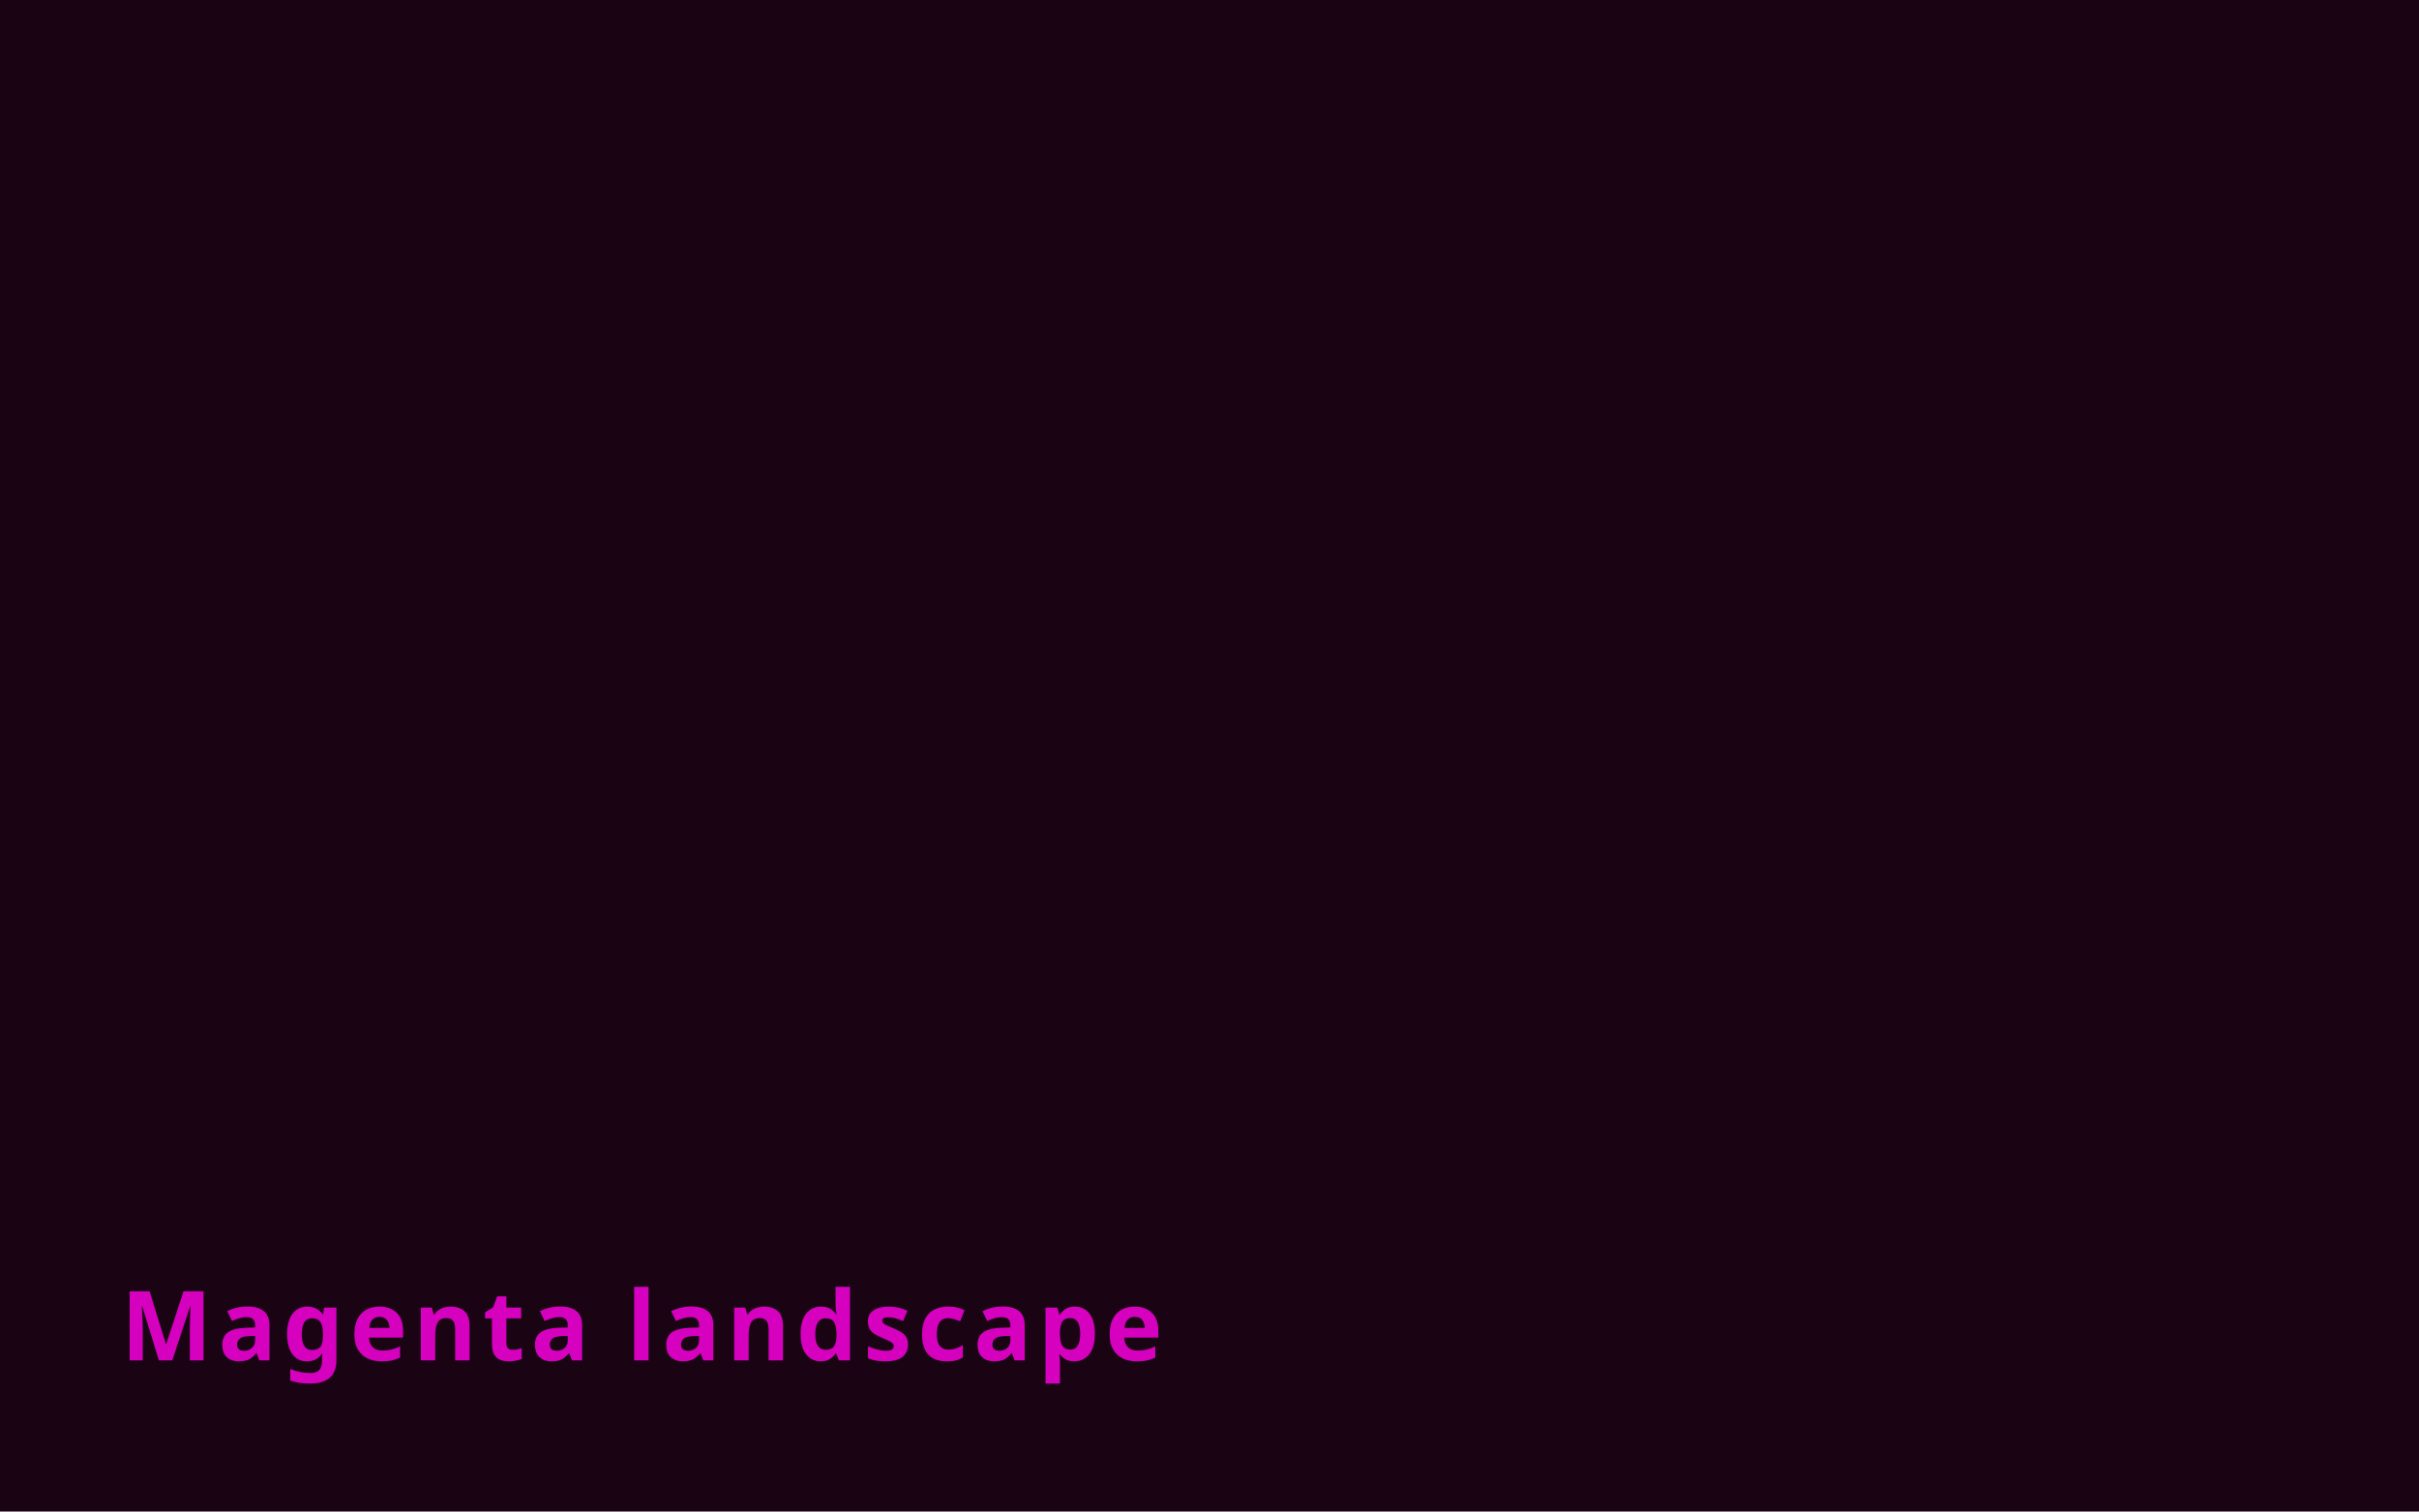
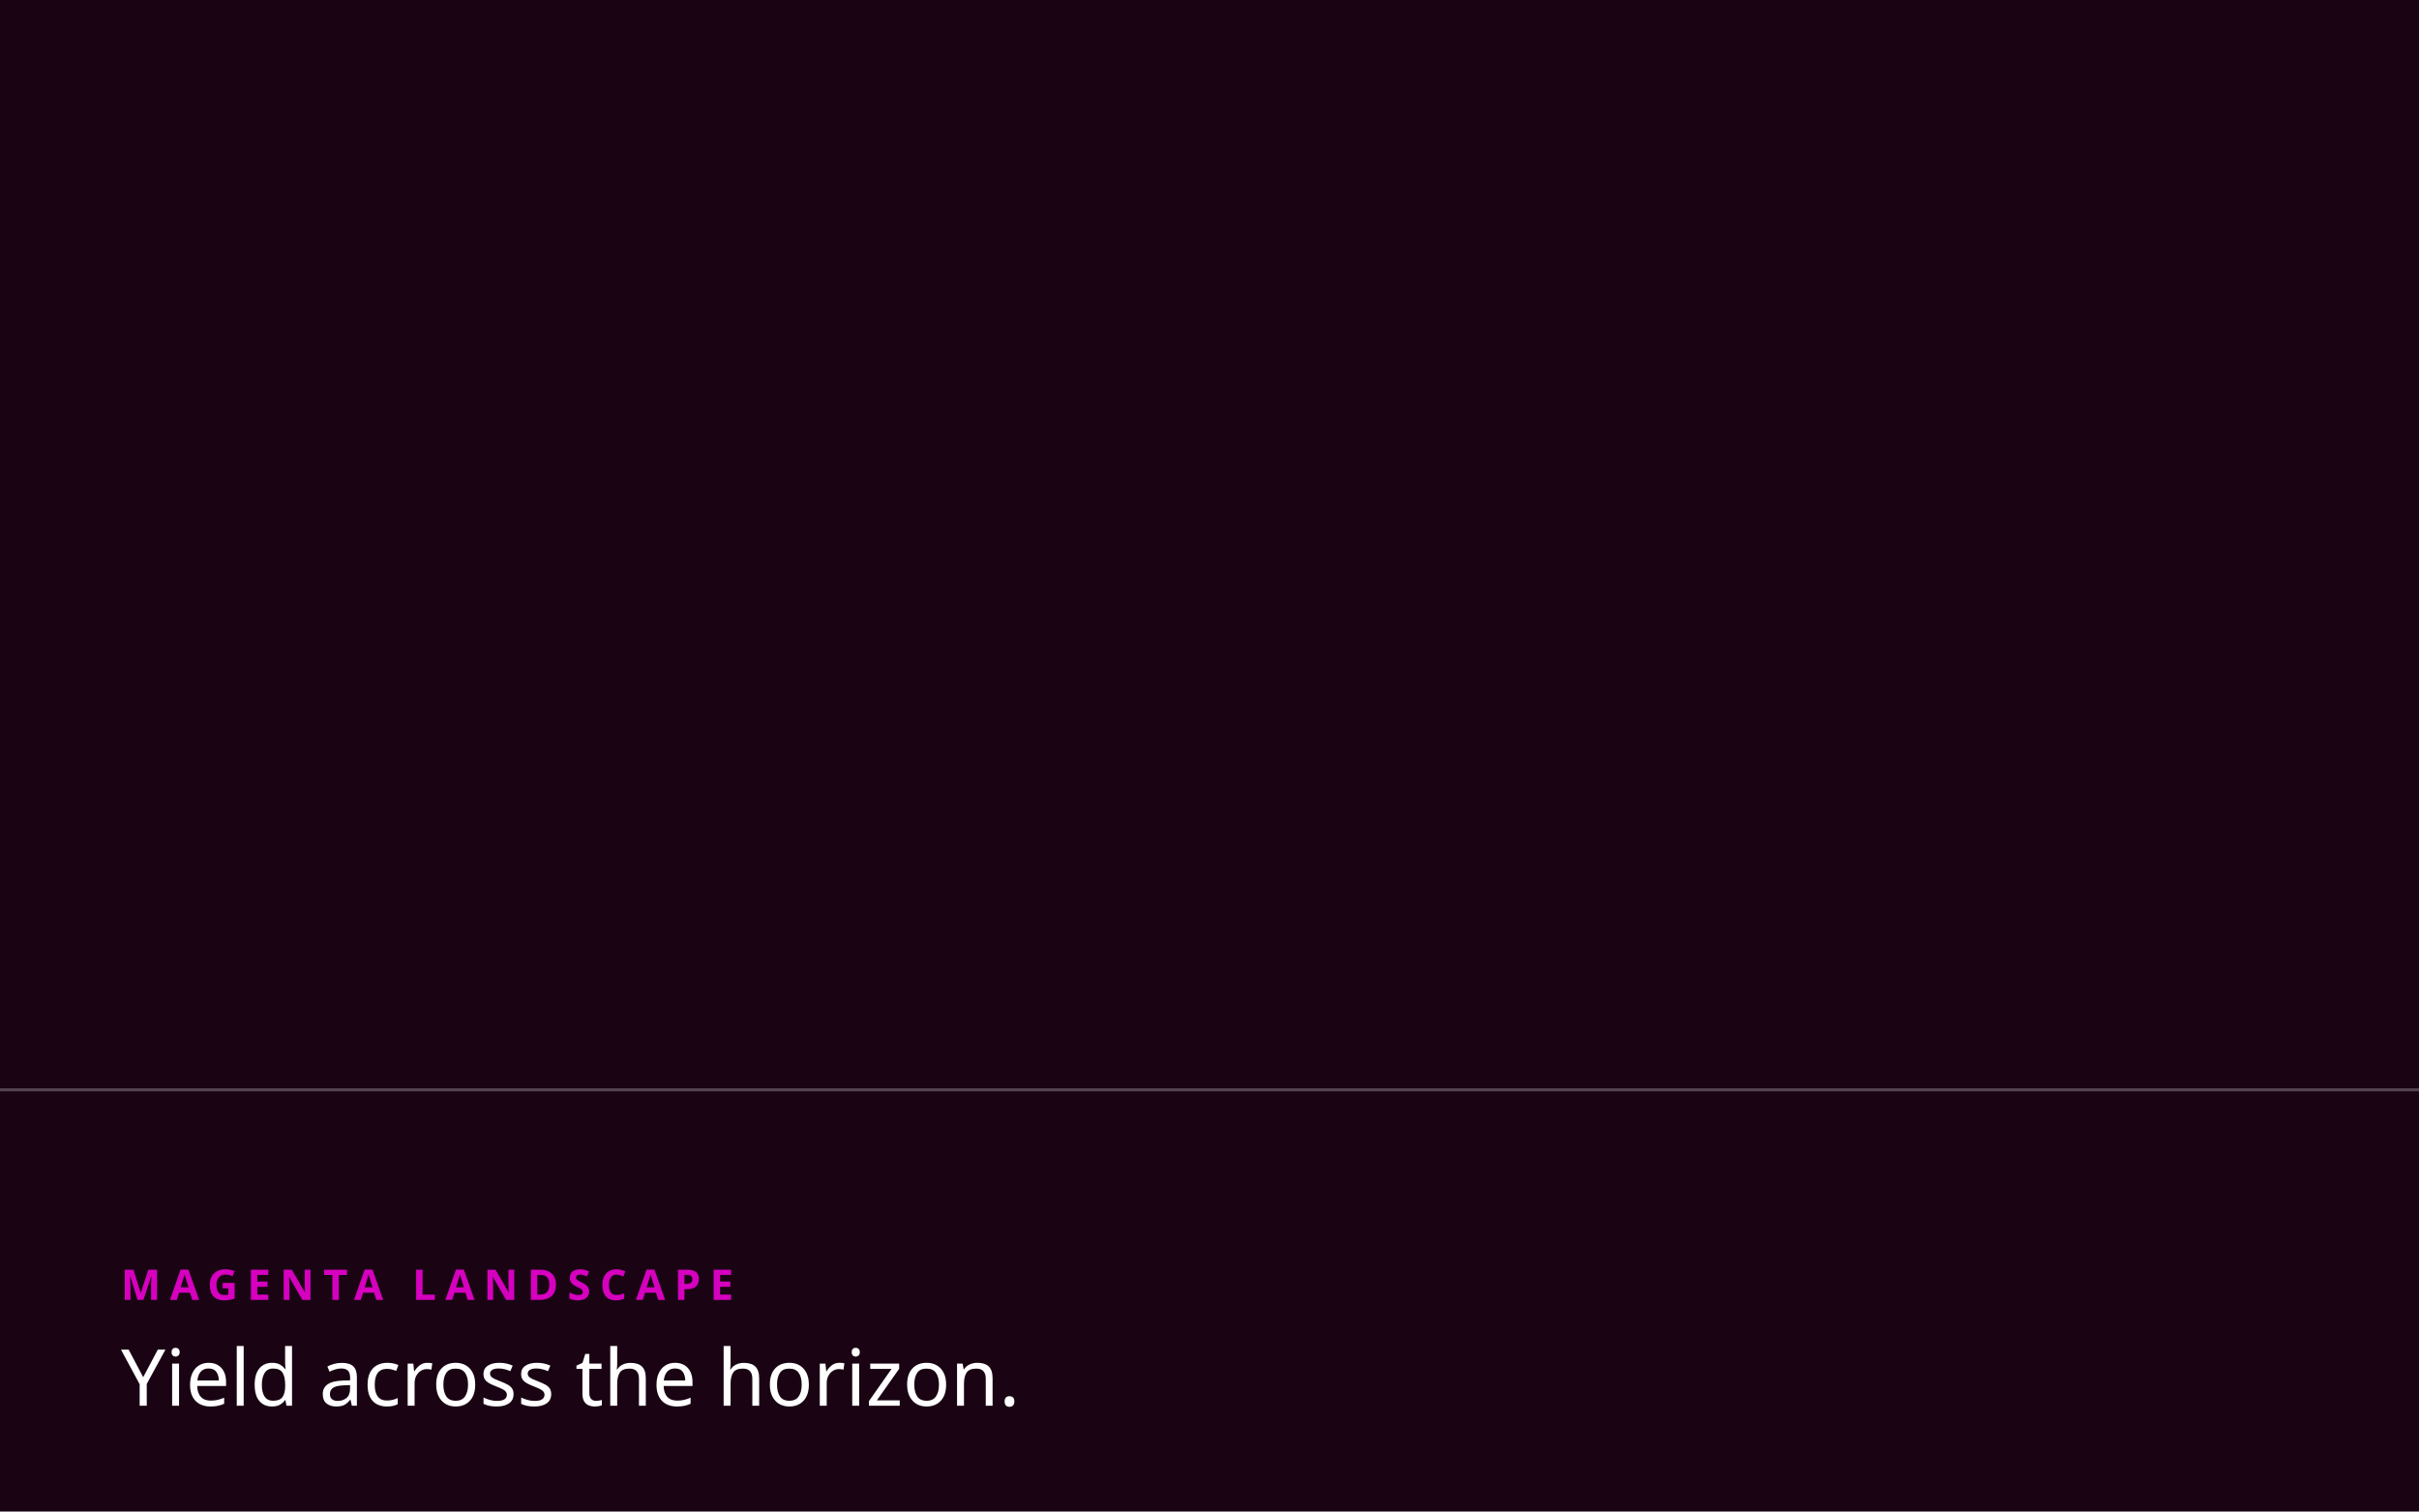
<svg xmlns="http://www.w3.org/2000/svg" width="1600" height="1000" viewBox="0 0 1600 1000">
  <rect width="1600" height="1000" fill="#1a0414" />
-   <text x="80" y="900" fill="#d600bf" font-family="ui-sans-serif,system-ui,sans-serif" font-size="64" font-weight="600" letter-spacing="4">Magenta landscape</text>
+   <rect width="1600" height="2" y="720" fill="#ffffff" opacity="0.25" />
+   <text x="80" y="860" fill="#d600bf" font-family="ui-sans-serif,system-ui,sans-serif" font-size="28" font-weight="600" letter-spacing="6">MAGENTA LANDSCAPE</text>
+   <text x="80" y="930" fill="#ffffff" font-family="ui-sans-serif,system-ui,sans-serif" font-size="52" font-weight="500">Yield across the horizon.</text>
</svg>
